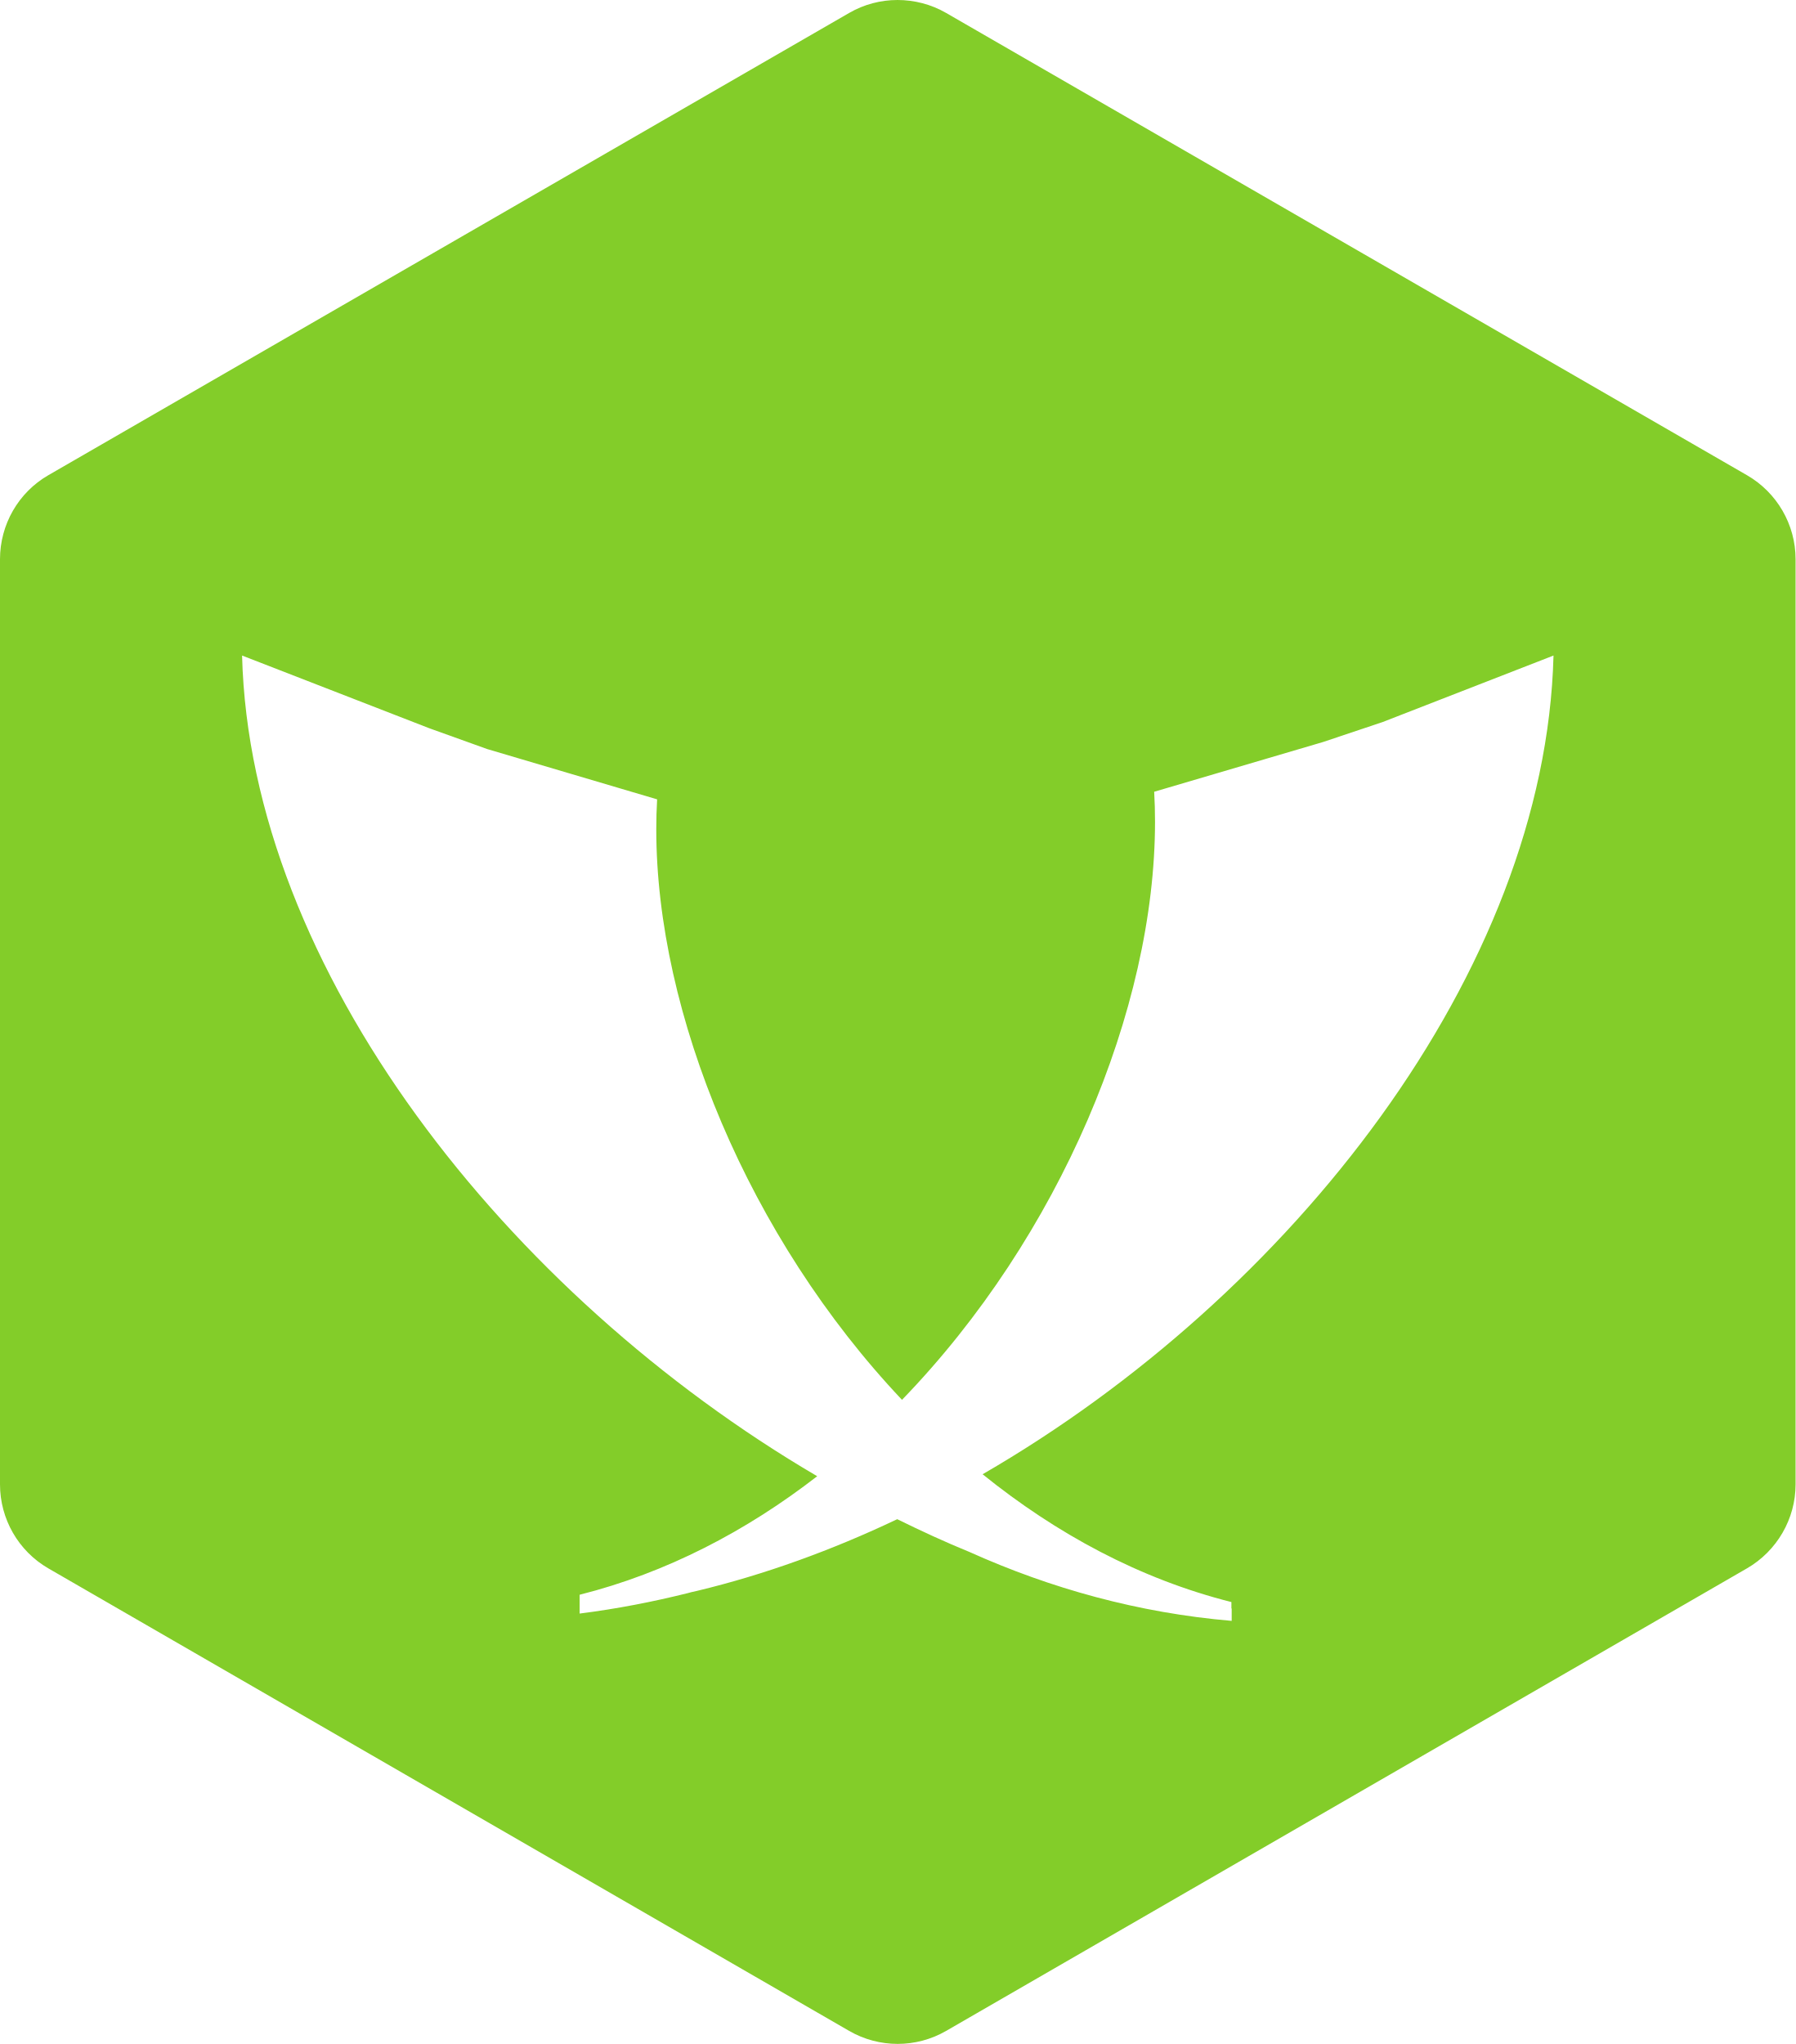
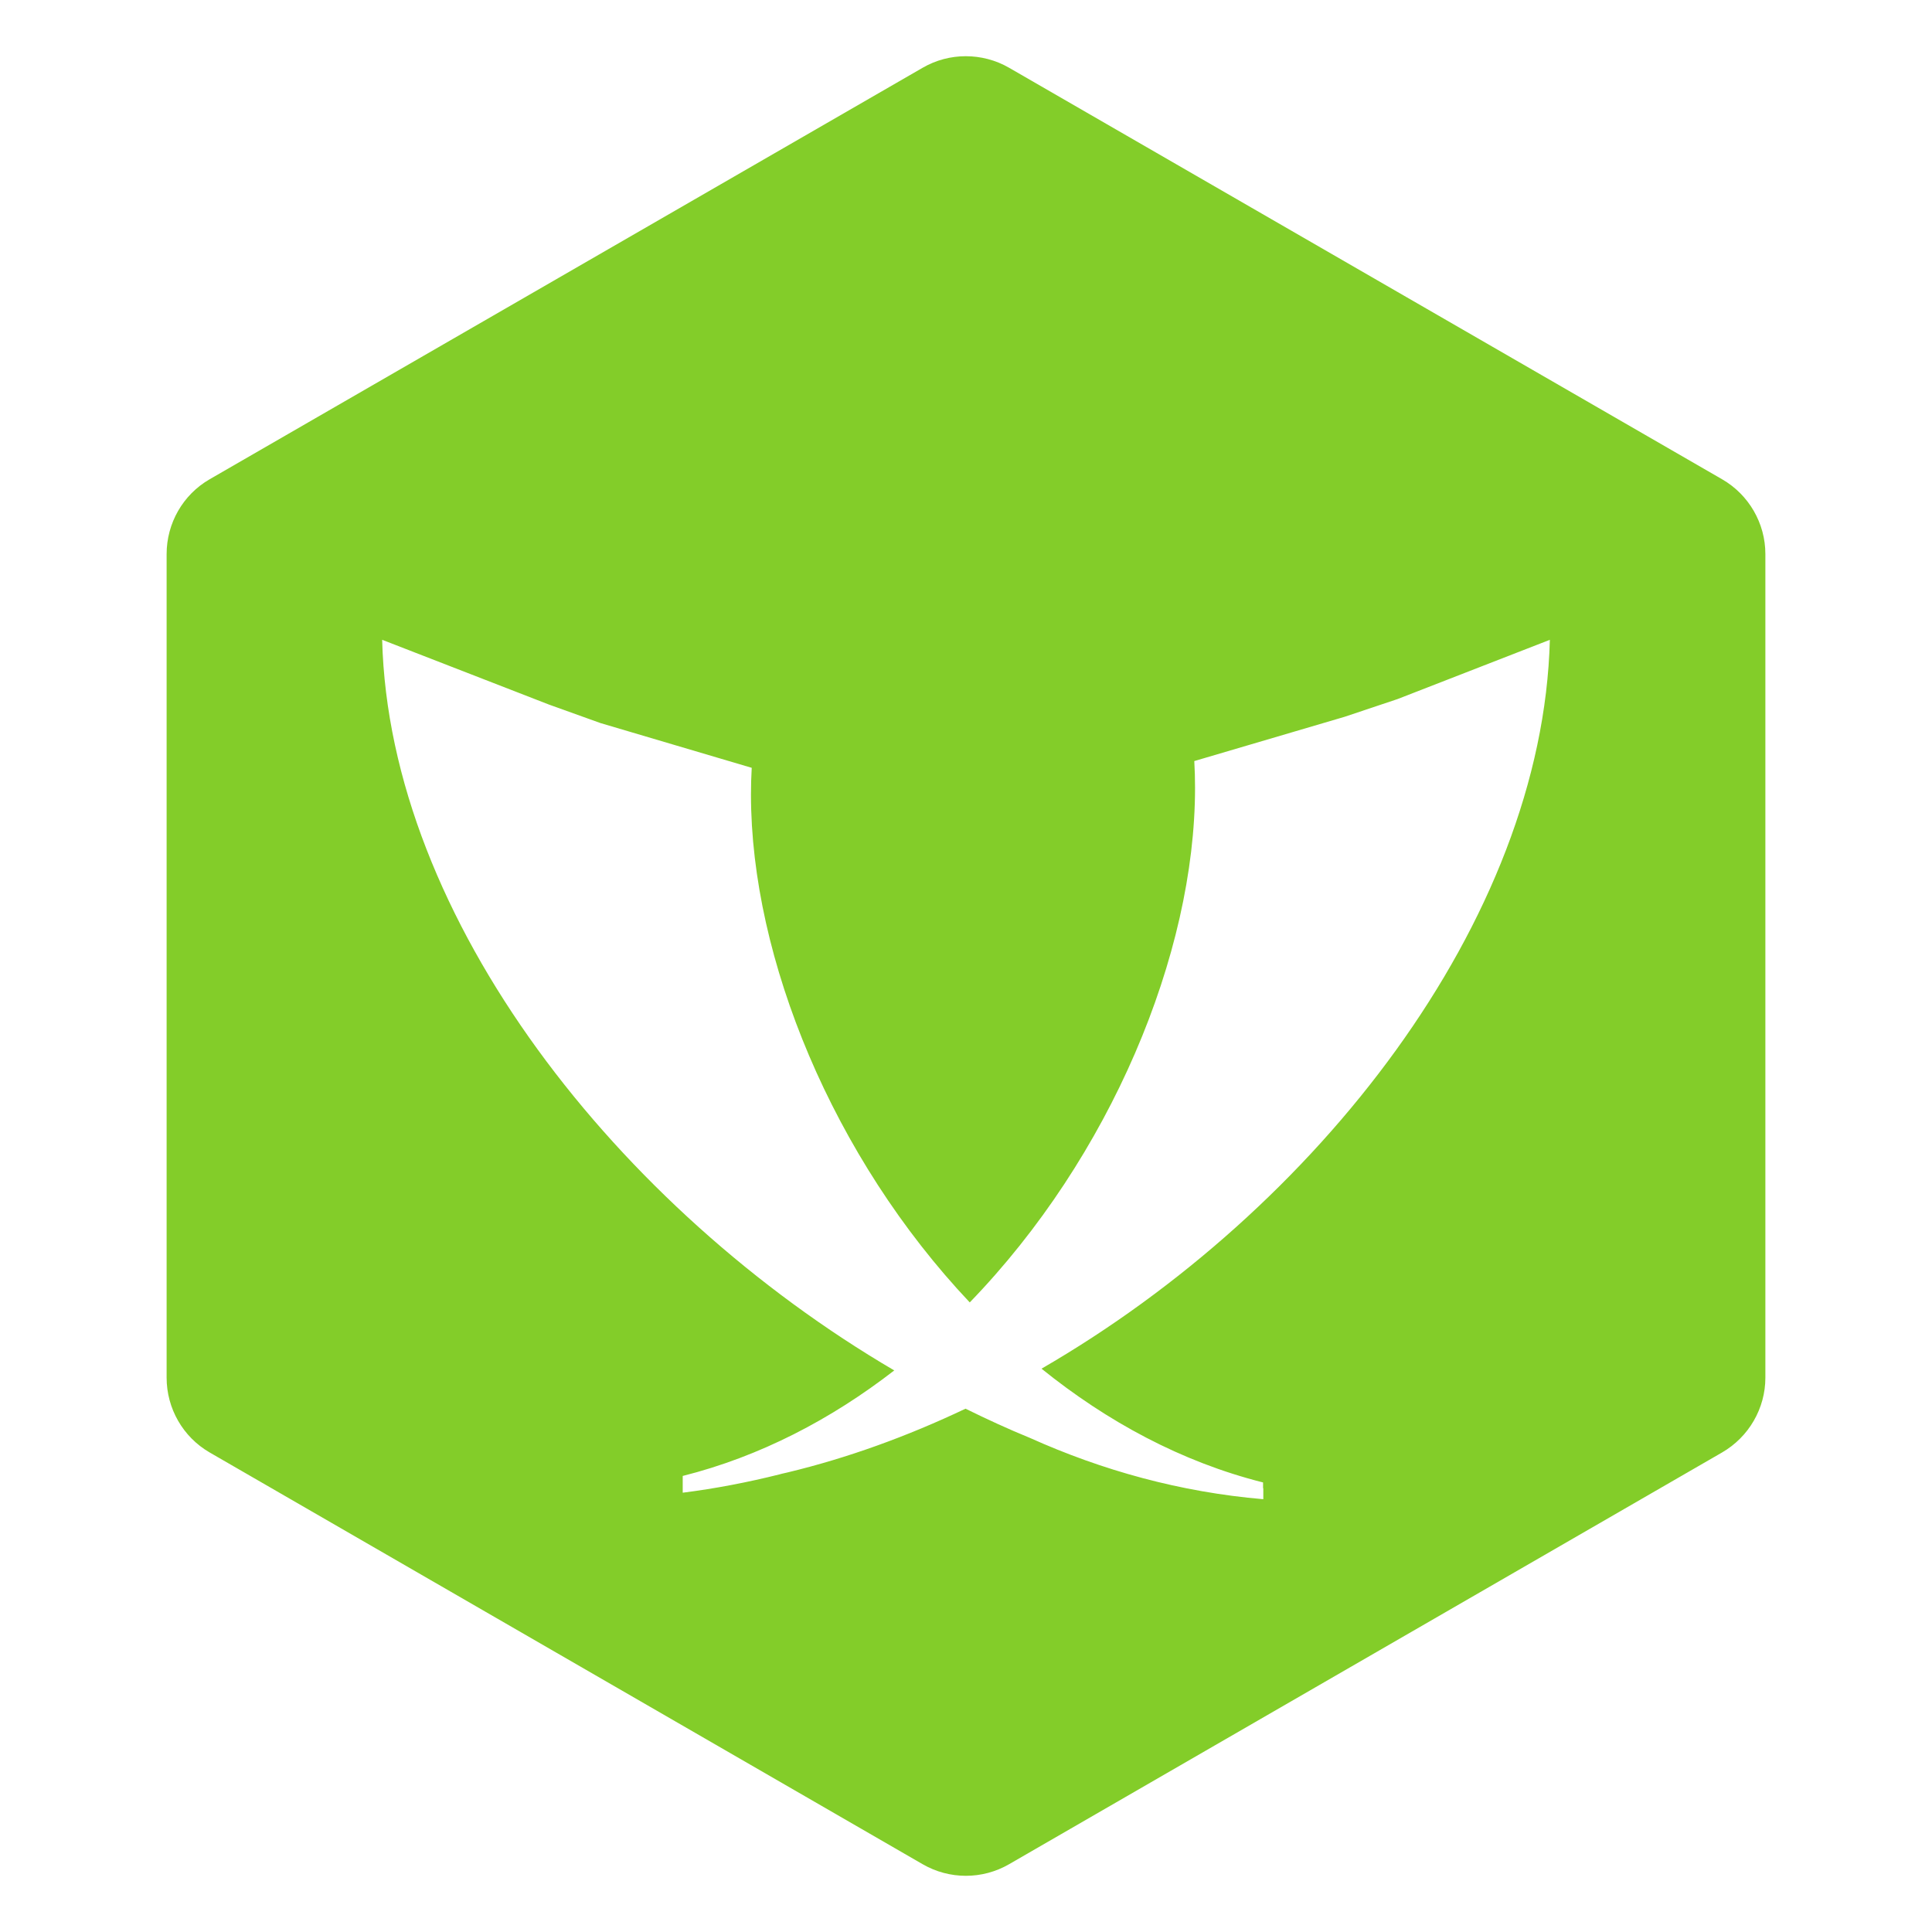
- <svg xmlns="http://www.w3.org/2000/svg" xmlns:xlink="http://www.w3.org/1999/xlink" version="1.1" width="199.8" height="227.423" id="svg2" xml:space="preserve">
+ <svg xmlns="http://www.w3.org/2000/svg" xmlns:xlink="http://www.w3.org/1999/xlink" version="1.1" width="241.461" height="241.461" id="svg2" xml:space="preserve">
  <defs id="defs6">
    <clipPath id="clipPath18">
      <path d="M 0,501.602 0,0 l 1863.85,0 0,501.602 -1863.85,0 z" id="path20" />
    </clipPath>
-     <linearGradient id="SVGID_2_" gradientUnits="userSpaceOnUse" x1="-1073.228" y1="126.852" x2="-1073.228" y2="1.2789771e-13" gradientTransform="matrix(-1,0,0,1,-1008.191,0)">
-       <stop offset="0.011" style="stop-color:#1B3967" id="stop248" />
-       <stop offset="0.467" style="stop-color:#13B5EA" id="stop250" />
-       <stop offset="0.995" style="stop-color:#002B5C" id="stop252" />
+     <linearGradient x1="-1073.228" y1="126.852" x2="-1073.228" y2="1.2789771e-13" id="SVGID_2_" gradientUnits="userSpaceOnUse" gradientTransform="matrix(-1,0,0,1,-1008.191,0)">
+       <stop id="stop248" style="stop-color:#1b3967;stop-opacity:1" offset="0.011" />
+       <stop id="stop250" style="stop-color:#13b5ea;stop-opacity:1" offset="0.467" />
+       <stop id="stop252" style="stop-color:#002b5c;stop-opacity:1" offset="0.994" />
    </linearGradient>
-     <linearGradient id="SVGID_1_" gradientUnits="userSpaceOnUse" x1="-1807.204" y1="125.858" x2="-1807.204" y2="0" gradientTransform="translate(1915.978,0)">
-       <stop offset="0.011" style="stop-color:#1B3967" id="stop237" />
-       <stop offset="0.467" style="stop-color:#13B5EA" id="stop239" />
-       <stop offset="0.995" style="stop-color:#002B5C" id="stop241" />
+     <linearGradient x1="-1807.204" y1="125.858" x2="-1807.204" y2="0" id="SVGID_1_" gradientUnits="userSpaceOnUse" gradientTransform="translate(1915.978,0)">
+       <stop id="stop237" style="stop-color:#1b3967;stop-opacity:1" offset="0.011" />
+       <stop id="stop239" style="stop-color:#13b5ea;stop-opacity:1" offset="0.467" />
+       <stop id="stop241" style="stop-color:#002b5c;stop-opacity:1" offset="0.994" />
    </linearGradient>
-     <linearGradient xlink:href="#SVGID_1_" id="linearGradient3718" gradientUnits="userSpaceOnUse" gradientTransform="translate(1918.448,-146.5555)" x1="-1807.204" y1="125.858" x2="-1807.204" y2="0" />
-     <linearGradient xlink:href="#SVGID_2_" id="linearGradient3720" gradientUnits="userSpaceOnUse" gradientTransform="matrix(-1,0,0,1,-1005.721,-146.5555)" x1="-1073.228" y1="126.852" x2="-1073.228" y2="1.2789771e-13" />
-     <linearGradient xlink:href="#SVGID_2_" id="linearGradient3814" gradientUnits="userSpaceOnUse" gradientTransform="matrix(-0.8442106,0,0,0.8442106,-824.199,72.94473)" x1="-1073.228" y1="126.852" x2="-1073.228" y2="1.2789771e-13" />
-     <linearGradient xlink:href="#SVGID_1_" id="linearGradient3818" gradientUnits="userSpaceOnUse" gradientTransform="matrix(0.8442106,0,0,0.8442106,1644.416,72.94473)" x1="-1807.204" y1="125.858" x2="-1807.204" y2="0" />
+     <linearGradient x1="-1807.204" y1="125.858" x2="-1807.204" y2="0" id="linearGradient3718" xlink:href="#SVGID_1_" gradientUnits="userSpaceOnUse" gradientTransform="translate(1918.448,-146.5555)" />
+     <linearGradient x1="-1073.228" y1="126.852" x2="-1073.228" y2="1.2789771e-13" id="linearGradient3720" xlink:href="#SVGID_2_" gradientUnits="userSpaceOnUse" gradientTransform="matrix(-1,0,0,1,-1005.721,-146.5555)" />
+     <linearGradient x1="-1073.228" y1="126.852" x2="-1073.228" y2="1.2789771e-13" id="linearGradient3814" xlink:href="#SVGID_2_" gradientUnits="userSpaceOnUse" gradientTransform="matrix(-0.8442106,0,0,0.8442106,-824.199,72.94473)" />
+     <linearGradient x1="-1807.204" y1="125.858" x2="-1807.204" y2="0" id="linearGradient3818" xlink:href="#SVGID_1_" gradientUnits="userSpaceOnUse" gradientTransform="matrix(0.8442106,0,0,0.8442106,1644.416,72.94473)" />
  </defs>
-   <path style="fill:#83cd29;fill-opacity:1;fill-rule:evenodd;stroke:none" d="M 99.875 0 C 98.017 0 96.164 0.476 94.5 1.438 L 5.375 52.875 C 2.041 54.796 0 58.374 0 62.219 L 0 165.156 C 0 169.004 2.044 172.574 5.375 174.5 L 94.5 225.969 C 97.834 227.892 101.948 227.892 105.281 225.969 L 194.406 174.5 C 197.734 172.574 199.812 169.004 199.812 165.156 L 199.812 62.219 C 199.812 58.368 197.74 54.796 194.406 52.875 L 105.281 1.438 C 103.617 0.476 101.733 0 99.875 0 z M 26.938 72.938 L 47.781 81.031 L 54.219 83.344 L 73.125 88.938 C 73.061 90.046 73.031 91.161 73.031 92.281 C 73.031 112.75 83.289 137.672 100.375 155.75 C 117.939 137.61 128.531 112.223 128.531 91.438 C 128.531 90.319 128.502 89.202 128.438 88.094 L 147.219 82.562 L 153.656 80.406 L 153.844 80.344 L 172.875 72.938 C 171.979 108.084 143.689 144.168 109.344 164.031 C 117.535 170.639 126.829 175.681 137.031 178.25 L 137.031 178.969 C 137.04 178.971 137.053 178.966 137.062 178.969 L 137.062 180.344 C 126.695 179.46 116.934 176.746 107.906 172.688 C 105.194 171.581 102.52 170.347 99.844 169.031 C 92.539 172.504 85.062 175.205 77.594 177 C 77.365 177.06 77.136 177.098 76.906 177.156 C 76.791 177.183 76.678 177.224 76.562 177.25 C 72.651 178.225 68.641 179.007 64.5 179.531 L 64.5 178.812 L 64.5 177.438 C 74.167 175.003 83.063 170.352 90.938 164.25 C 56.472 144.052 27.83 107.83 26.938 72.938 z " id="path28" />
+   <path d="m 120.699,7.025 c -1.858,0 -3.711,0.476 -5.375,1.438 L 26.199,59.9 c -3.334,1.921 -5.375,5.499 -5.375,9.344 l 0,102.938 c 0,3.847 2.044,7.417 5.375,9.344 l 89.125,51.469 c 3.334,1.924 7.448,1.924 10.781,0 l 89.125,-51.469 c 3.328,-1.926 5.406,-5.496 5.406,-9.344 l 0,-102.938 c 0,-3.85 -2.073,-7.423 -5.406,-9.344 l -89.125,-51.437 c -1.664,-0.962 -3.548,-1.438 -5.406,-1.438 z m -72.937,72.937 20.844,8.094 6.438,2.312 18.906,5.594 c -0.064,1.108 -0.094,2.223 -0.094,3.344 0,20.469 10.258,45.39 27.344,63.469 17.564,-18.14 28.156,-43.527 28.156,-64.313 0,-1.119 -0.029,-2.235 -0.094,-3.344 l 18.781,-5.531 6.438,-2.156 0.188,-0.062 19.031,-7.406 c -0.896,35.146 -29.186,71.231 -63.531,91.094 8.191,6.607 17.486,11.65 27.688,14.219 l 0,0.719 c 0.009,0.002 0.022,-0.002 0.031,0 l 0,1.375 c -10.367,-0.883 -20.128,-3.597 -29.156,-7.656 -2.712,-1.106 -5.386,-2.341 -8.062,-3.656 -7.305,3.473 -14.781,6.174 -22.25,7.969 -0.229,0.06 -0.458,0.098 -0.688,0.156 -0.115,0.027 -0.229,0.067 -0.344,0.094 -3.912,0.975 -7.922,1.757 -12.062,2.281 l 0,-0.719 0,-1.375 c 9.667,-2.434 18.563,-7.085 26.437,-13.188 C 77.296,151.077 48.654,114.854 47.762,79.962 z" id="path28" style="fill:#83cd29;fill-opacity:1;fill-rule:evenodd;stroke:none" />
</svg>
